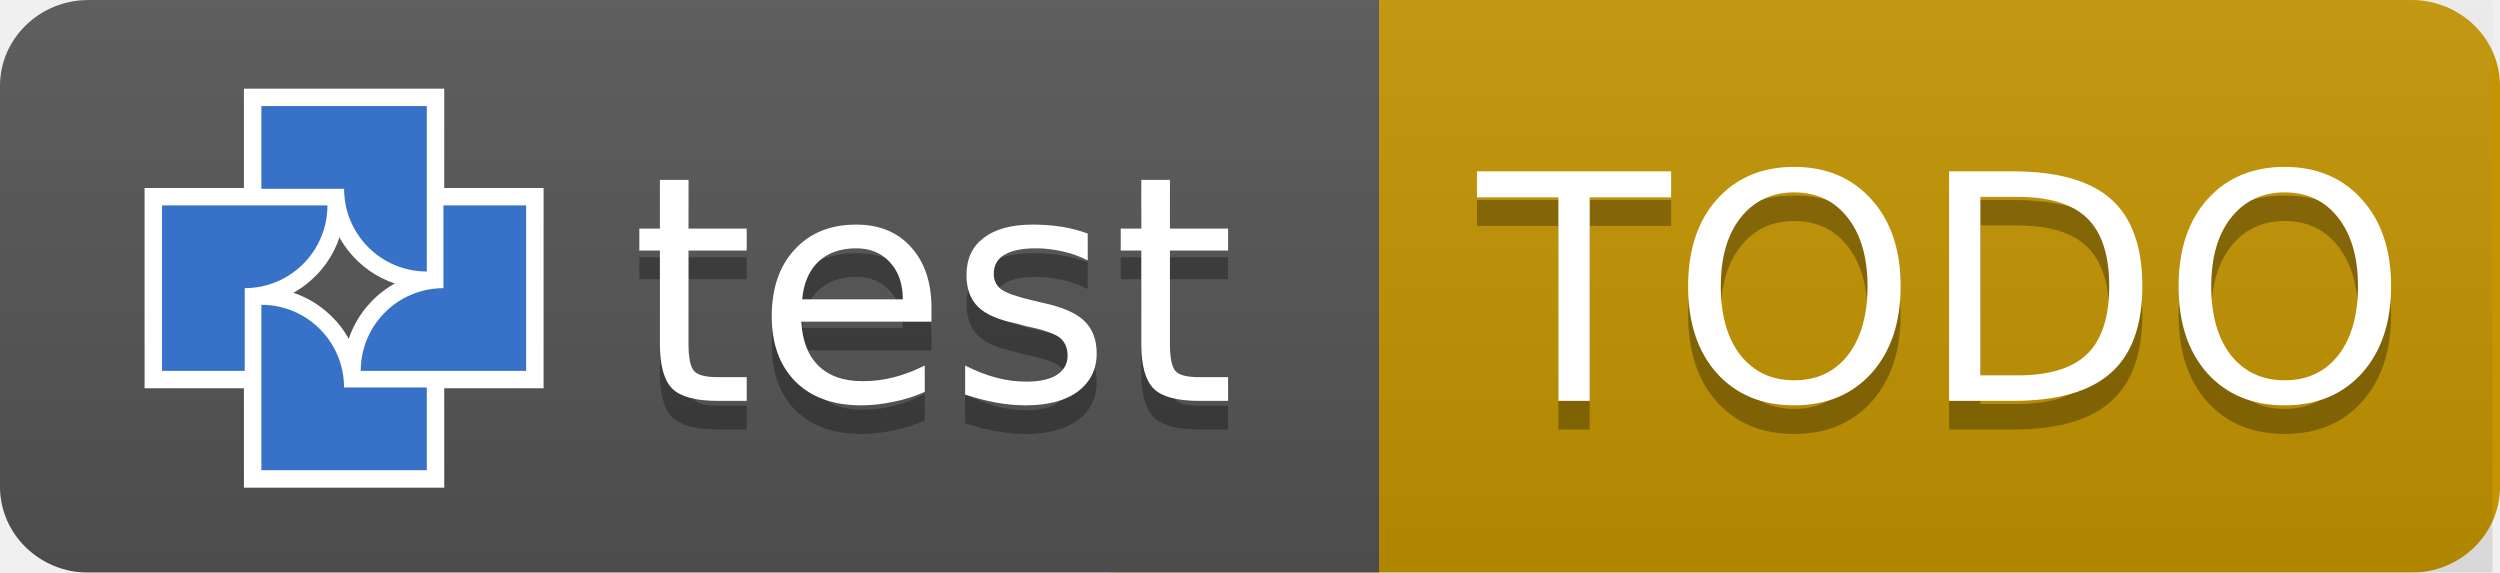
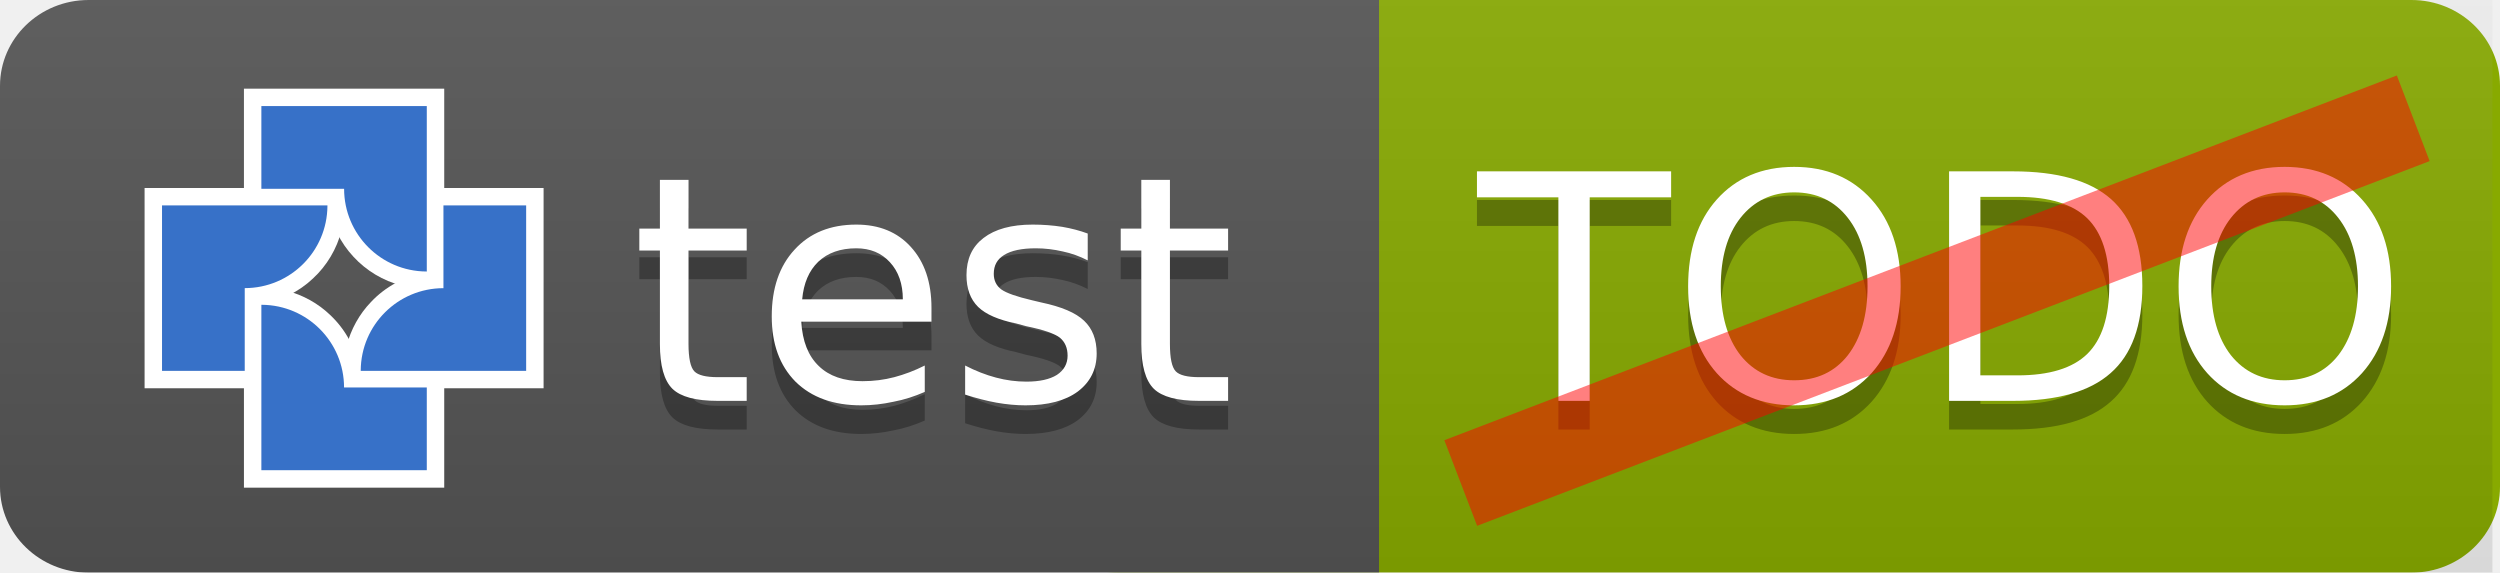
<svg xmlns="http://www.w3.org/2000/svg" width="87.311" height="20" version="1.1" id="svg8">
  <defs id="defs8" />
  <linearGradient id="smooth" x2="0" y2="61.968" gradientTransform="scale(3.003105,0.3227486)" x1="0" y1="0" gradientUnits="userSpaceOnUse">
    <stop offset="0" stop-color="#bbb" stop-opacity=".1" id="stop1" />
    <stop offset="1" stop-opacity=".1" id="stop2" />
  </linearGradient>
  <mask id="round">
    <rect width="192" height="20" rx="3" fill="#ffffff" id="rect2" x="0" y="0" />
  </mask>
  <g mask="url(#round)" id="g5" transform="scale(1.031728,1)" style="stroke-width:0.985">
-     <rect width="49.773" height="20" x="34.853" fill="#dfb317" id="rect9" y="0" style="display:inline;fill:#c49500;stroke-width:0.985;fill-opacity:1" ry="3" />
+     <rect width="49.773" height="20" x="34.853" fill="#dfb317" id="rect9" y="0" style="display:inline;fill:#88aa00;stroke-width:0.985" ry="3" />
    <rect width="46.681" height="20" fill="#555555" id="rect3" x="0" y="0" style="display:inline;stroke-width:0.985" />
    <rect width="84.369" height="20" fill="url(#smooth)" id="rect5" style="display:inline;fill:url(#smooth);stroke-width:0.985" x="0" y="0" />
  </g>
  <g fill="#ffffff" text-anchor="middle" font-family="'DejaVu Sans', Verdana, Geneva, sans-serif" font-size="11px" text-rendering="geometricPrecision" id="g8" transform="translate(1.816229)">
    <text x="30.777" y="15" fill="#010101" fill-opacity="0.3" id="text5">test</text>
    <text x="30.777" y="14" id="text6">test</text>
    <text x="66.051" y="15" fill="#010101" fill-opacity="0.3" id="text7" style="font-style:normal;font-variant:normal;font-weight:normal;font-stretch:normal;font-size:11px;font-family:'DejaVu Sans', Verdana, Geneva, sans-serif;-inkscape-font-specification:'DejaVu Sans, Verdana, Geneva, sans-serif, Normal';font-variant-ligatures:normal;font-variant-caps:normal;font-variant-numeric:normal;font-variant-east-asian:normal;fill:#010101;fill-opacity:0.3">
      <tspan id="tspan10" x="66.051" y="15">TODO</tspan>
    </text>
    <text x="66.051" y="14" id="text8">TODO</text>
  </g>
  <g id="g20" transform="matrix(0.2563106,0,0,0.2563106,-48.47571,-62.38685)" style="stroke-width:14.746">
    <path id="path1" style="fill:#ffffff;fill-opacity:1;stroke-width:9.317;paint-order:markers fill stroke" d="m 222.367,284.934 c 0,8.305 0,16.611 0,24.916 9.097,0 18.194,0 27.291,0 0,-5.34 0,-10.681 0,-16.021 -3.833,0 -7.667,0 -11.5,0 -0.497,-2.849 -1.927,-5.529 -4.041,-7.506 -1.643,-1.585 -3.715,-2.725 -5.922,-3.3 -1.895,-0.536 -3.879,-0.466 -5.828,-0.464 0,0.792 0,1.583 0,2.375 z" />
    <path id="path2" style="fill:#ffffff;fill-opacity:1;stroke-width:9.317;paint-order:markers fill stroke" d="m 247.176,271.395 c 0,3.042 0,6.085 0,9.127 -2.849,0.497 -5.529,1.927 -7.506,4.041 -1.585,1.643 -2.725,3.715 -3.3,5.922 -0.536,1.894 -0.466,3.877 -0.464,5.826 9.097,0 18.194,0 27.291,0 0,-9.097 0,-18.194 0,-27.291 -5.34,0 -10.681,0 -16.021,0 0,0.792 0,1.583 0,2.375 z" />
    <path id="path3" style="fill:#ffffff;fill-opacity:1;stroke-width:9.317;paint-order:markers fill stroke" d="m 208.83,271.395 c 0,8.305 0,16.611 0,24.916 5.34,0 10.681,0 16.021,0 0,-3.833 0,-7.667 0,-11.5 2.584,-0.454 5.038,-1.667 6.938,-3.477 1.876,-1.732 3.229,-4.021 3.867,-6.489 0.533,-1.894 0.469,-3.876 0.464,-5.824 -9.097,0 -18.194,0 -27.291,0 0,0.792 0,1.583 0,2.375 z" />
    <path id="path4" style="fill:#ffffff;fill-opacity:1;stroke-width:9.317;paint-order:markers fill stroke" d="m 222.367,257.858 c 0,4.549 0,9.098 0,13.646 3.834,0 7.668,0 11.502,0 0.445,2.554 1.643,4.971 3.407,6.867 1.747,1.908 4.057,3.294 6.56,3.938 1.893,0.533 3.874,0.469 5.822,0.464 0,-9.097 0,-18.194 0,-27.291 -9.097,0 -18.194,0 -27.291,0 0,0.792 0,1.583 0,2.375 z" />
    <path style="fill:#3771c8;fill-opacity:1;stroke-width:9.317;paint-order:markers fill stroke" d="m 224.742,284.934 v 11.269 11.269 0.002 h 22.541 v -11.271 h -11.274 a 11.271,11.271 0 0 0 -11.202,-11.269 z" id="path6" />
    <path style="fill:#3771c8;fill-opacity:1;stroke-width:9.317;paint-order:markers fill stroke" d="m 249.551,271.395 v 11.274 a 11.271,11.271 0 0 0 -11.269,11.202 v 0.065 h 11.269 11.269 0.002 v -22.541 z" id="path7" />
    <path style="fill:#3771c8;fill-opacity:1;stroke-width:9.317;paint-order:markers fill stroke" d="m 211.205,271.395 v 22.541 h 11.271 v -11.274 a 11.271,11.271 0 0 0 11.269,-11.202 v -0.065 H 222.476 211.206 Z" id="path8" />
    <path style="fill:#3771c8;fill-opacity:1;stroke-width:9.317;paint-order:markers fill stroke" d="m 224.742,257.858 v 11.27 h 11.274 a 11.271,11.271 0 0 0 11.202,11.27 h 0.065 v -11.27 -11.269 -10e-4 z" id="path13" />
  </g>
+   <path style="fill:#ff0000;stroke:#ff0000;stroke-width:3.202;stroke-dasharray:none;paint-order:markers fill stroke;stroke-opacity:0.5" d="M 51.015,16.869 84.281,4.131" id="path11" />
</svg>
